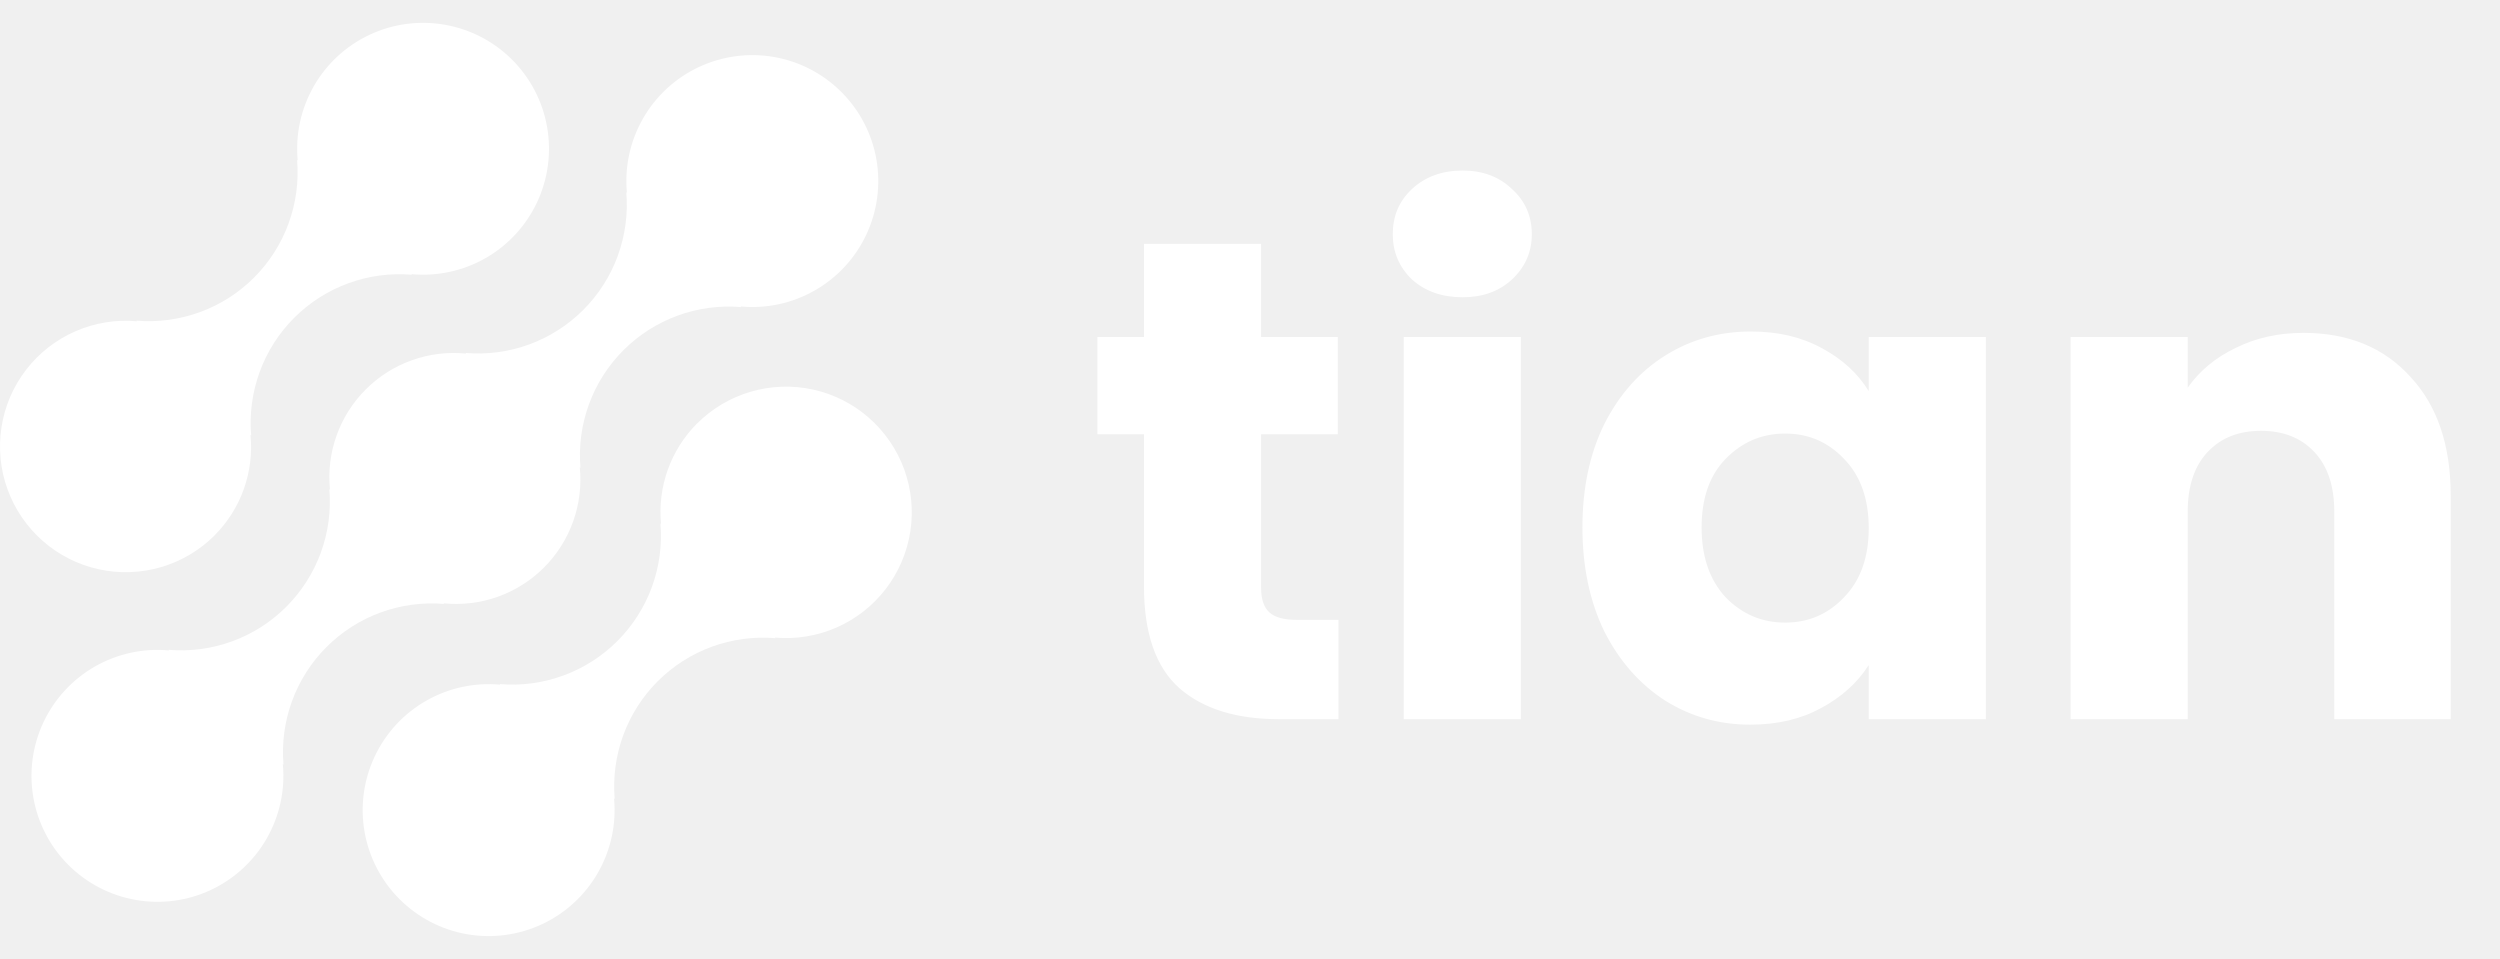
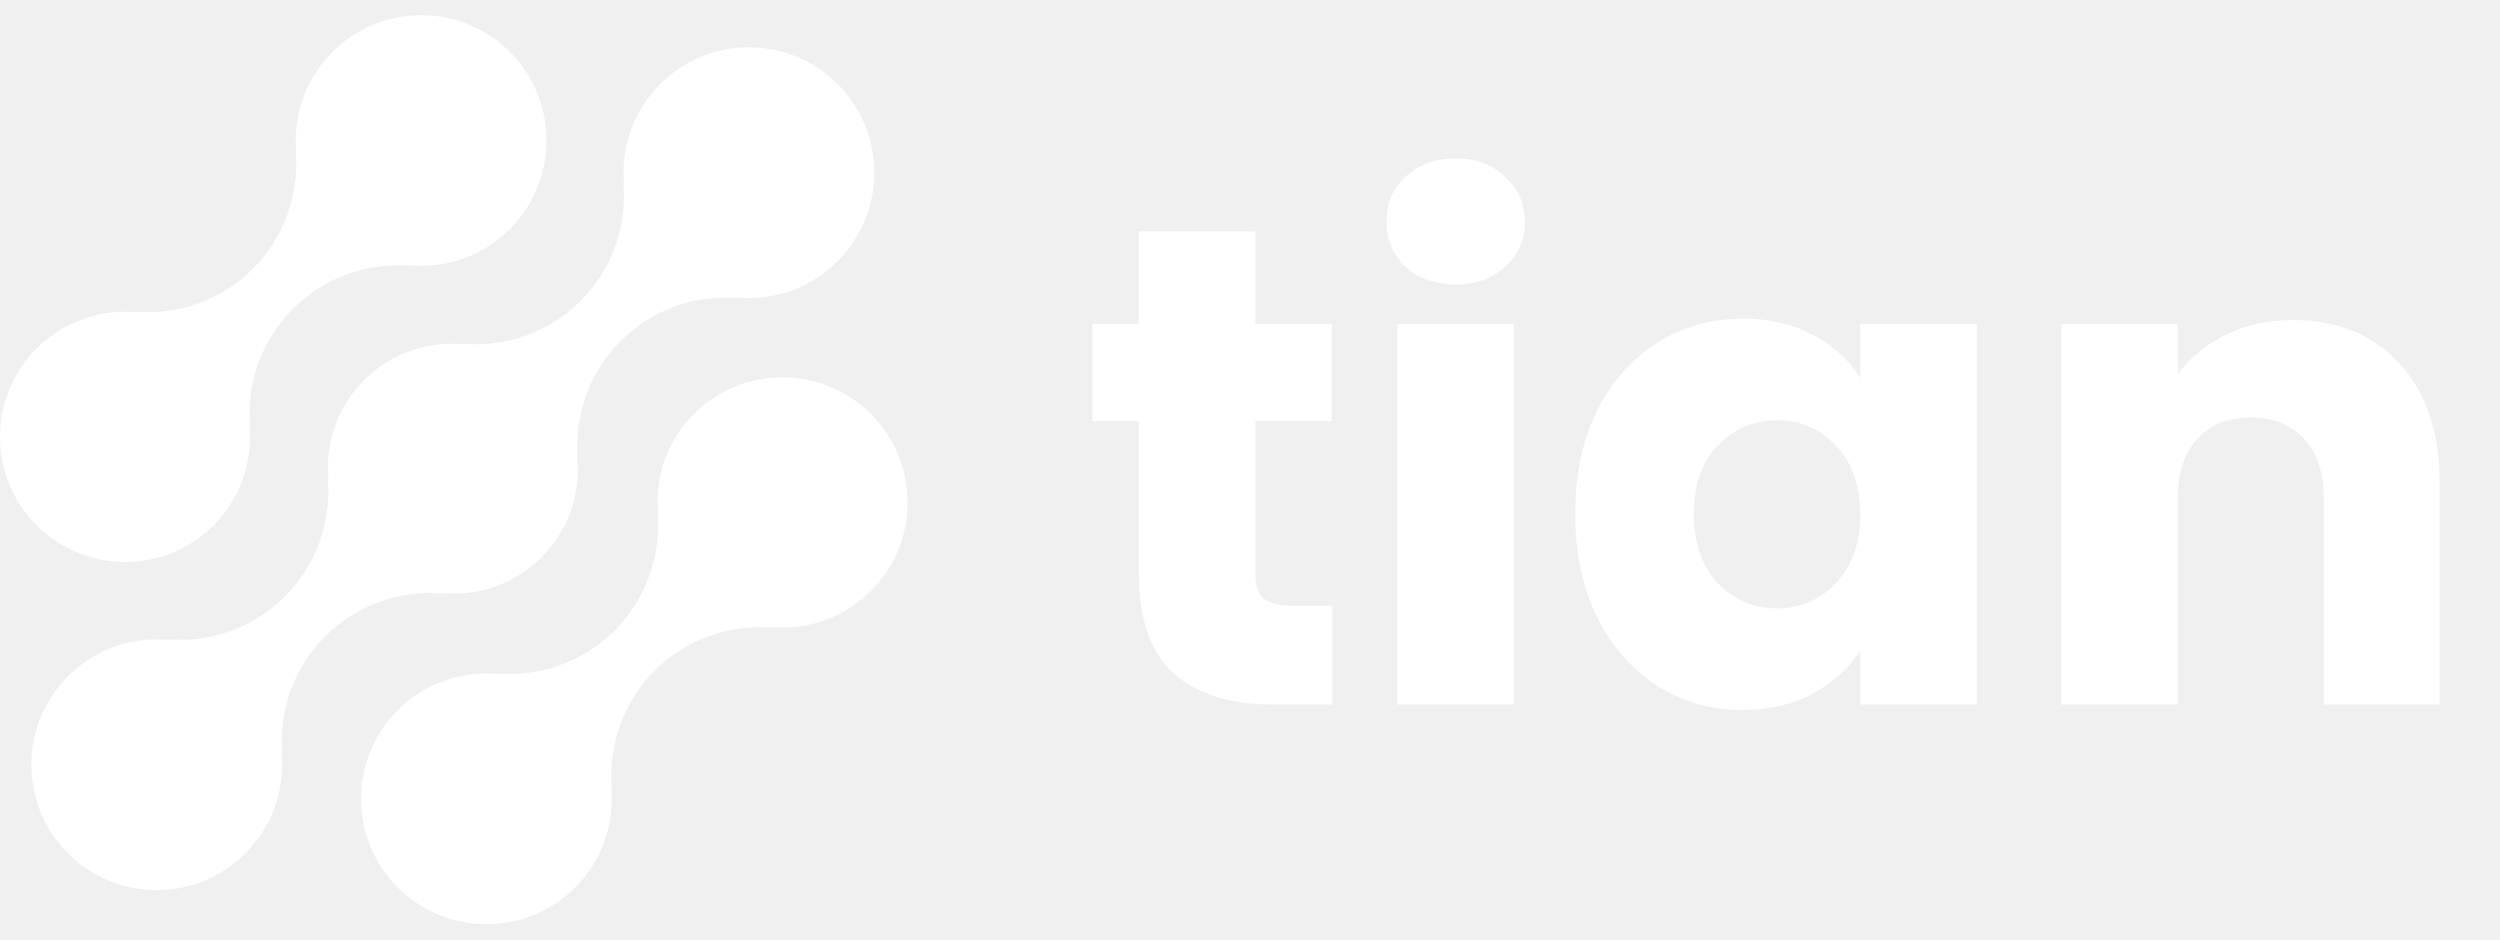
- <svg xmlns="http://www.w3.org/2000/svg" width="73" height="28" viewBox="0 0 73 28" fill="none">
-   <path d="M20.349 12.37C19.97 12.752 19.68 13.212 19.499 13.718C19.318 14.224 19.251 14.764 19.303 15.299L19.285 15.281C19.338 15.911 19.253 16.545 19.036 17.139C18.819 17.732 18.475 18.271 18.028 18.718C17.581 19.165 17.042 19.509 16.448 19.726C15.855 19.944 15.221 20.029 14.591 19.975L14.609 19.993C13.855 19.923 13.099 20.087 12.442 20.463C11.785 20.838 11.26 21.408 10.939 22.093C10.617 22.778 10.515 23.545 10.645 24.29C10.776 25.036 11.133 25.723 11.668 26.257C12.204 26.792 12.891 27.149 13.636 27.279C14.382 27.409 15.149 27.306 15.834 26.983C16.519 26.661 17.087 26.136 17.462 25.479C17.837 24.822 18.001 24.065 17.93 23.311L17.949 23.329C17.896 22.7 17.981 22.066 18.198 21.472C18.415 20.878 18.759 20.339 19.206 19.892C19.653 19.445 20.192 19.101 20.785 18.884C21.379 18.667 22.013 18.582 22.643 18.635L22.624 18.617C23.239 18.673 23.859 18.572 24.425 18.324C24.991 18.076 25.485 17.689 25.862 17.2C26.239 16.71 26.486 16.133 26.581 15.522C26.675 14.912 26.614 14.287 26.403 13.706C26.191 13.126 25.837 12.608 25.372 12.2C24.908 11.793 24.348 11.51 23.744 11.376C23.141 11.243 22.514 11.264 21.921 11.438C21.328 11.612 20.788 11.932 20.352 12.37H20.349Z" fill="white" />
-   <path d="M12.972 17.635L12.953 17.617C13.488 17.671 14.029 17.605 14.536 17.425C15.042 17.244 15.503 16.953 15.883 16.573C16.264 16.193 16.555 15.733 16.736 15.226C16.917 14.719 16.983 14.179 16.93 13.643L16.949 13.661C16.896 13.031 16.981 12.398 17.198 11.804C17.415 11.21 17.759 10.671 18.206 10.224C18.653 9.777 19.192 9.433 19.785 9.216C20.379 8.999 21.013 8.914 21.643 8.967L21.624 8.949C22.377 9.02 23.134 8.857 23.791 8.481C24.449 8.106 24.974 7.537 25.296 6.852C25.618 6.168 25.721 5.4 25.591 4.654C25.461 3.909 25.104 3.222 24.568 2.687C24.033 2.151 23.346 1.794 22.601 1.664C21.855 1.534 21.088 1.637 20.403 1.959C19.718 2.281 19.149 2.806 18.774 3.464C18.398 4.121 18.235 4.878 18.306 5.631L18.288 5.612C18.341 6.242 18.256 6.876 18.039 7.47C17.822 8.064 17.478 8.603 17.031 9.05C16.584 9.497 16.045 9.841 15.451 10.058C14.858 10.275 14.224 10.36 13.594 10.306L13.612 10.325C13.076 10.271 12.536 10.337 12.029 10.518C11.522 10.698 11.062 10.989 10.681 11.37C10.301 11.75 10.009 12.21 9.828 12.717C9.647 13.223 9.581 13.764 9.635 14.299L9.617 14.281C9.67 14.911 9.585 15.545 9.368 16.139C9.15 16.732 8.806 17.271 8.36 17.718C7.913 18.165 7.374 18.509 6.78 18.726C6.186 18.943 5.553 19.028 4.923 18.975L4.941 18.993C4.187 18.922 3.43 19.086 2.773 19.461C2.116 19.837 1.591 20.405 1.269 21.09C0.947 21.775 0.844 22.543 0.974 23.288C1.104 24.034 1.461 24.721 1.996 25.256C2.531 25.791 3.219 26.148 3.964 26.278C4.71 26.409 5.477 26.306 6.162 25.984C6.847 25.662 7.416 25.136 7.791 24.479C8.166 23.822 8.33 23.065 8.259 22.311L8.278 22.329C8.225 21.699 8.31 21.066 8.527 20.472C8.744 19.878 9.088 19.339 9.535 18.892C9.982 18.445 10.521 18.101 11.114 17.884C11.708 17.667 12.342 17.582 12.972 17.635Z" fill="white" />
-   <path d="M6.27 15.628C6.649 15.247 6.939 14.787 7.12 14.28C7.3 13.774 7.367 13.234 7.315 12.699L7.334 12.717C7.281 12.087 7.366 11.453 7.583 10.859C7.8 10.265 8.144 9.726 8.591 9.279C9.039 8.832 9.578 8.488 10.172 8.271C10.766 8.054 11.4 7.969 12.03 8.023L12.011 8.005C12.764 8.076 13.521 7.912 14.178 7.537C14.835 7.162 15.36 6.593 15.682 5.908C16.003 5.224 16.106 4.456 15.976 3.711C15.846 2.966 15.489 2.279 14.954 1.744C14.419 1.209 13.732 0.852 12.987 0.722C12.242 0.592 11.474 0.694 10.79 1.016C10.105 1.338 9.536 1.863 9.161 2.52C8.786 3.177 8.622 3.934 8.693 4.687L8.675 4.669C8.728 5.299 8.643 5.933 8.426 6.526C8.209 7.12 7.865 7.659 7.418 8.106C6.971 8.553 6.432 8.897 5.838 9.114C5.245 9.331 4.611 9.416 3.981 9.363L3.999 9.381C3.383 9.326 2.764 9.427 2.198 9.675C1.632 9.923 1.138 10.309 0.761 10.799C0.384 11.289 0.137 11.866 0.043 12.477C-0.051 13.087 0.01 13.712 0.221 14.293C0.433 14.873 0.787 15.391 1.252 15.798C1.716 16.206 2.276 16.489 2.88 16.622C3.483 16.755 4.11 16.734 4.703 16.56C5.296 16.386 5.836 16.066 6.272 15.628H6.27Z" fill="white" />
-   <path d="M39.084 18.1V21H37.344C36.104 21 35.137 20.7 34.444 20.1C33.75 19.487 33.404 18.493 33.404 17.12V12.68H32.044V9.84H33.404V7.12H36.824V9.84H39.064V12.68H36.824V17.16C36.824 17.493 36.904 17.733 37.064 17.88C37.224 18.027 37.49 18.1 37.864 18.1H39.084ZM42.709 8.68C42.109 8.68 41.615 8.507 41.229 8.16C40.855 7.8 40.669 7.36 40.669 6.84C40.669 6.307 40.855 5.867 41.229 5.52C41.615 5.16 42.109 4.98 42.709 4.98C43.295 4.98 43.775 5.16 44.149 5.52C44.535 5.867 44.729 6.307 44.729 6.84C44.729 7.36 44.535 7.8 44.149 8.16C43.775 8.507 43.295 8.68 42.709 8.68ZM44.409 9.84V21H40.989V9.84H44.409ZM46.207 15.4C46.207 14.253 46.42 13.247 46.847 12.38C47.287 11.513 47.88 10.847 48.627 10.38C49.374 9.913 50.207 9.68 51.127 9.68C51.914 9.68 52.6 9.84 53.187 10.16C53.787 10.48 54.247 10.9 54.567 11.42V9.84H57.987V21H54.567V19.42C54.234 19.94 53.767 20.36 53.167 20.68C52.58 21 51.894 21.16 51.107 21.16C50.2 21.16 49.374 20.927 48.627 20.46C47.88 19.98 47.287 19.307 46.847 18.44C46.42 17.56 46.207 16.547 46.207 15.4ZM54.567 15.42C54.567 14.567 54.327 13.893 53.847 13.4C53.38 12.907 52.807 12.66 52.127 12.66C51.447 12.66 50.867 12.907 50.387 13.4C49.92 13.88 49.687 14.547 49.687 15.4C49.687 16.253 49.92 16.933 50.387 17.44C50.867 17.933 51.447 18.18 52.127 18.18C52.807 18.18 53.38 17.933 53.847 17.44C54.327 16.947 54.567 16.273 54.567 15.42ZM67.261 9.72C68.568 9.72 69.608 10.147 70.381 11C71.168 11.84 71.561 13 71.561 14.48V21H68.161V14.94C68.161 14.193 67.968 13.613 67.581 13.2C67.195 12.787 66.675 12.58 66.021 12.58C65.368 12.58 64.848 12.787 64.461 13.2C64.075 13.613 63.881 14.193 63.881 14.94V21H60.461V9.84H63.881V11.32C64.228 10.827 64.695 10.44 65.281 10.16C65.868 9.867 66.528 9.72 67.261 9.72Z" fill="white" />
+ <svg xmlns="http://www.w3.org/2000/svg" width="165" height="62" viewBox="0 0 165 62" fill="none">
+   <path d="M45.785 27.332C44.932 28.19 44.279 29.226 43.873 30.365C43.466 31.504 43.315 32.719 43.431 33.923L43.391 33.882C43.511 35.299 43.319 36.725 42.831 38.061C42.343 39.397 41.569 40.61 40.563 41.616C39.557 42.621 38.344 43.395 37.008 43.884C35.673 44.372 34.246 44.563 32.83 44.444L32.87 44.484C31.175 44.326 29.472 44.695 27.994 45.541C26.516 46.386 25.335 47.666 24.612 49.208C23.888 50.749 23.658 52.475 23.952 54.153C24.246 55.83 25.05 57.375 26.254 58.578C27.459 59.782 29.005 60.584 30.682 60.877C32.359 61.169 34.086 60.937 35.626 60.212C37.167 59.487 38.446 58.305 39.29 56.826C40.134 55.348 40.502 53.645 40.342 51.95L40.385 51.99C40.265 50.573 40.456 49.147 40.945 47.811C41.433 46.475 42.208 45.262 43.213 44.257C44.219 43.251 45.432 42.477 46.767 41.989C48.103 41.5 49.529 41.309 50.947 41.429L50.904 41.388C52.288 41.513 53.682 41.285 54.956 40.728C56.23 40.17 57.342 39.3 58.19 38.199C59.038 37.097 59.594 35.798 59.806 34.425C60.019 33.05 59.881 31.645 59.406 30.338C58.931 29.032 58.133 27.866 57.088 26.95C56.042 26.034 54.782 25.396 53.424 25.096C52.067 24.796 50.655 24.844 49.321 25.235C47.987 25.626 46.773 26.347 45.792 27.332H45.785Z" fill="white" />
+   <path d="M29.187 39.178L29.144 39.138C30.349 39.259 31.565 39.111 32.705 38.705C33.846 38.299 34.882 37.644 35.738 36.788C36.594 35.933 37.25 34.897 37.657 33.757C38.064 32.617 38.213 31.401 38.092 30.196L38.135 30.237C38.015 28.82 38.207 27.393 38.695 26.058C39.183 24.722 39.958 23.509 40.963 22.503C41.969 21.498 43.182 20.724 44.517 20.235C45.853 19.747 47.279 19.556 48.697 19.675L48.654 19.635C50.349 19.794 52.052 19.426 53.531 18.582C55.01 17.738 56.192 16.458 56.916 14.917C57.641 13.376 57.873 11.649 57.58 9.972C57.287 8.294 56.483 6.748 55.279 5.544C54.075 4.34 52.529 3.537 50.852 3.244C49.174 2.951 47.447 3.182 45.906 3.907C44.365 4.631 43.086 5.813 42.241 7.292C41.397 8.771 41.029 10.474 41.188 12.169L41.148 12.127C41.268 13.544 41.077 14.97 40.589 16.306C40.1 17.642 39.326 18.855 38.321 19.861C37.315 20.866 36.102 21.641 34.766 22.129C33.43 22.617 32.004 22.808 30.586 22.688L30.627 22.731C29.422 22.61 28.206 22.757 27.066 23.164C25.925 23.57 24.889 24.225 24.033 25.08C23.177 25.936 22.521 26.971 22.114 28.111C21.707 29.252 21.558 30.468 21.678 31.672L21.638 31.632C21.757 33.049 21.566 34.475 21.077 35.811C20.589 37.146 19.815 38.359 18.809 39.364C17.803 40.37 16.591 41.144 15.255 41.633C13.92 42.121 12.494 42.313 11.076 42.193L11.117 42.234C9.422 42.075 7.719 42.442 6.24 43.287C4.761 44.131 3.579 45.411 2.854 46.952C2.13 48.493 1.898 50.22 2.191 51.897C2.484 53.575 3.288 55.121 4.492 56.325C5.696 57.529 7.242 58.332 8.919 58.625C10.597 58.918 12.324 58.687 13.864 57.962C15.405 57.237 16.685 56.055 17.53 54.577C18.374 53.098 18.742 51.395 18.582 49.699L18.625 49.74C18.506 48.323 18.697 46.897 19.185 45.561C19.674 44.225 20.448 43.012 21.453 42.006C22.459 41.001 23.672 40.227 25.008 39.738C26.343 39.25 27.77 39.059 29.187 39.178Z" fill="white" />
+   <path d="M14.107 34.663C14.96 33.806 15.613 32.77 16.019 31.631C16.426 30.492 16.576 29.277 16.459 28.073L16.501 28.113C16.381 26.696 16.573 25.269 17.061 23.933C17.55 22.597 18.325 21.384 19.331 20.378C20.337 19.372 21.55 18.599 22.887 18.11C24.223 17.622 25.65 17.432 27.067 17.552L27.024 17.511C28.719 17.67 30.422 17.302 31.9 16.458C33.378 15.614 34.559 14.334 35.284 12.794C36.008 11.253 36.239 9.527 35.946 7.85C35.653 6.173 34.85 4.628 33.646 3.424C32.443 2.221 30.897 1.417 29.22 1.124C27.544 0.831 25.817 1.063 24.277 1.787C22.736 2.511 21.457 3.693 20.613 5.171C19.768 6.649 19.4 8.351 19.559 10.046L19.518 10.005C19.638 11.423 19.447 12.849 18.959 14.184C18.47 15.52 17.696 16.733 16.69 17.739C15.685 18.744 14.472 19.518 13.136 20.007C11.8 20.495 10.374 20.687 8.957 20.567L8.998 20.607C7.613 20.483 6.219 20.711 4.946 21.268C3.672 21.826 2.56 22.697 1.713 23.799C0.865 24.9 0.309 26.199 0.097 27.573C-0.115 28.947 0.022 30.352 0.498 31.658C0.973 32.965 1.771 34.13 2.816 35.046C3.862 35.963 5.122 36.6 6.48 36.9C7.837 37.199 9.248 37.151 10.583 36.761C11.917 36.37 13.131 35.648 14.112 34.663H14.107Z" fill="white" />
+   <path d="M87.938 39.975V46.5H84.023C81.233 46.5 79.058 45.825 77.498 44.475C75.938 43.095 75.158 40.86 75.158 37.77V27.78H72.098V21.39H75.158V15.27H82.853V21.39H87.893V27.78H82.853V37.86C82.853 38.61 83.033 39.15 83.393 39.48C83.753 39.81 84.353 39.975 85.193 39.975H87.938ZM96.094 18.78C94.745 18.78 93.635 18.39 92.764 17.61C91.924 16.8 91.504 15.81 91.504 14.64C91.504 13.44 91.924 12.45 92.764 11.67C93.635 10.86 94.745 10.455 96.094 10.455C97.415 10.455 98.495 10.86 99.335 11.67C100.205 12.45 100.64 13.44 100.64 14.64C100.64 15.81 100.205 16.8 99.335 17.61C98.495 18.39 97.415 18.78 96.094 18.78ZM99.919 21.39V46.5H92.225V21.39H99.919ZM103.966 33.9C103.966 31.32 104.446 29.055 105.406 27.105C106.396 25.155 107.731 23.655 109.411 22.605C111.091 21.555 112.966 21.03 115.036 21.03C116.806 21.03 118.351 21.39 119.671 22.11C121.021 22.83 122.056 23.775 122.776 24.945V21.39H130.471V46.5H122.776V42.945C122.026 44.115 120.976 45.06 119.626 45.78C118.306 46.5 116.761 46.86 114.991 46.86C112.951 46.86 111.091 46.335 109.411 45.285C107.731 44.205 106.396 42.69 105.406 40.74C104.446 38.76 103.966 36.48 103.966 33.9ZM122.776 33.945C122.776 32.025 122.236 30.51 121.156 29.4C120.106 28.29 118.816 27.735 117.286 27.735C115.756 27.735 114.451 28.29 113.371 29.4C112.321 30.48 111.796 31.98 111.796 33.9C111.796 35.82 112.321 37.35 113.371 38.49C114.451 39.6 115.756 40.155 117.286 40.155C118.816 40.155 120.106 39.6 121.156 38.49C122.236 37.38 122.776 35.865 122.776 33.945ZM151.338 21.12C154.278 21.12 156.618 22.08 158.358 24C160.128 25.89 161.013 28.5 161.013 31.83V46.5H153.363V32.865C153.363 31.185 152.928 29.88 152.058 28.95C151.188 28.02 150.018 27.555 148.548 27.555C147.078 27.555 145.908 28.02 145.038 28.95C144.168 29.88 143.733 31.185 143.733 32.865V46.5H136.038V21.39H143.733V24.72C144.513 23.61 145.563 22.74 146.883 22.11C148.203 21.45 149.688 21.12 151.338 21.12Z" fill="white" />
</svg>
